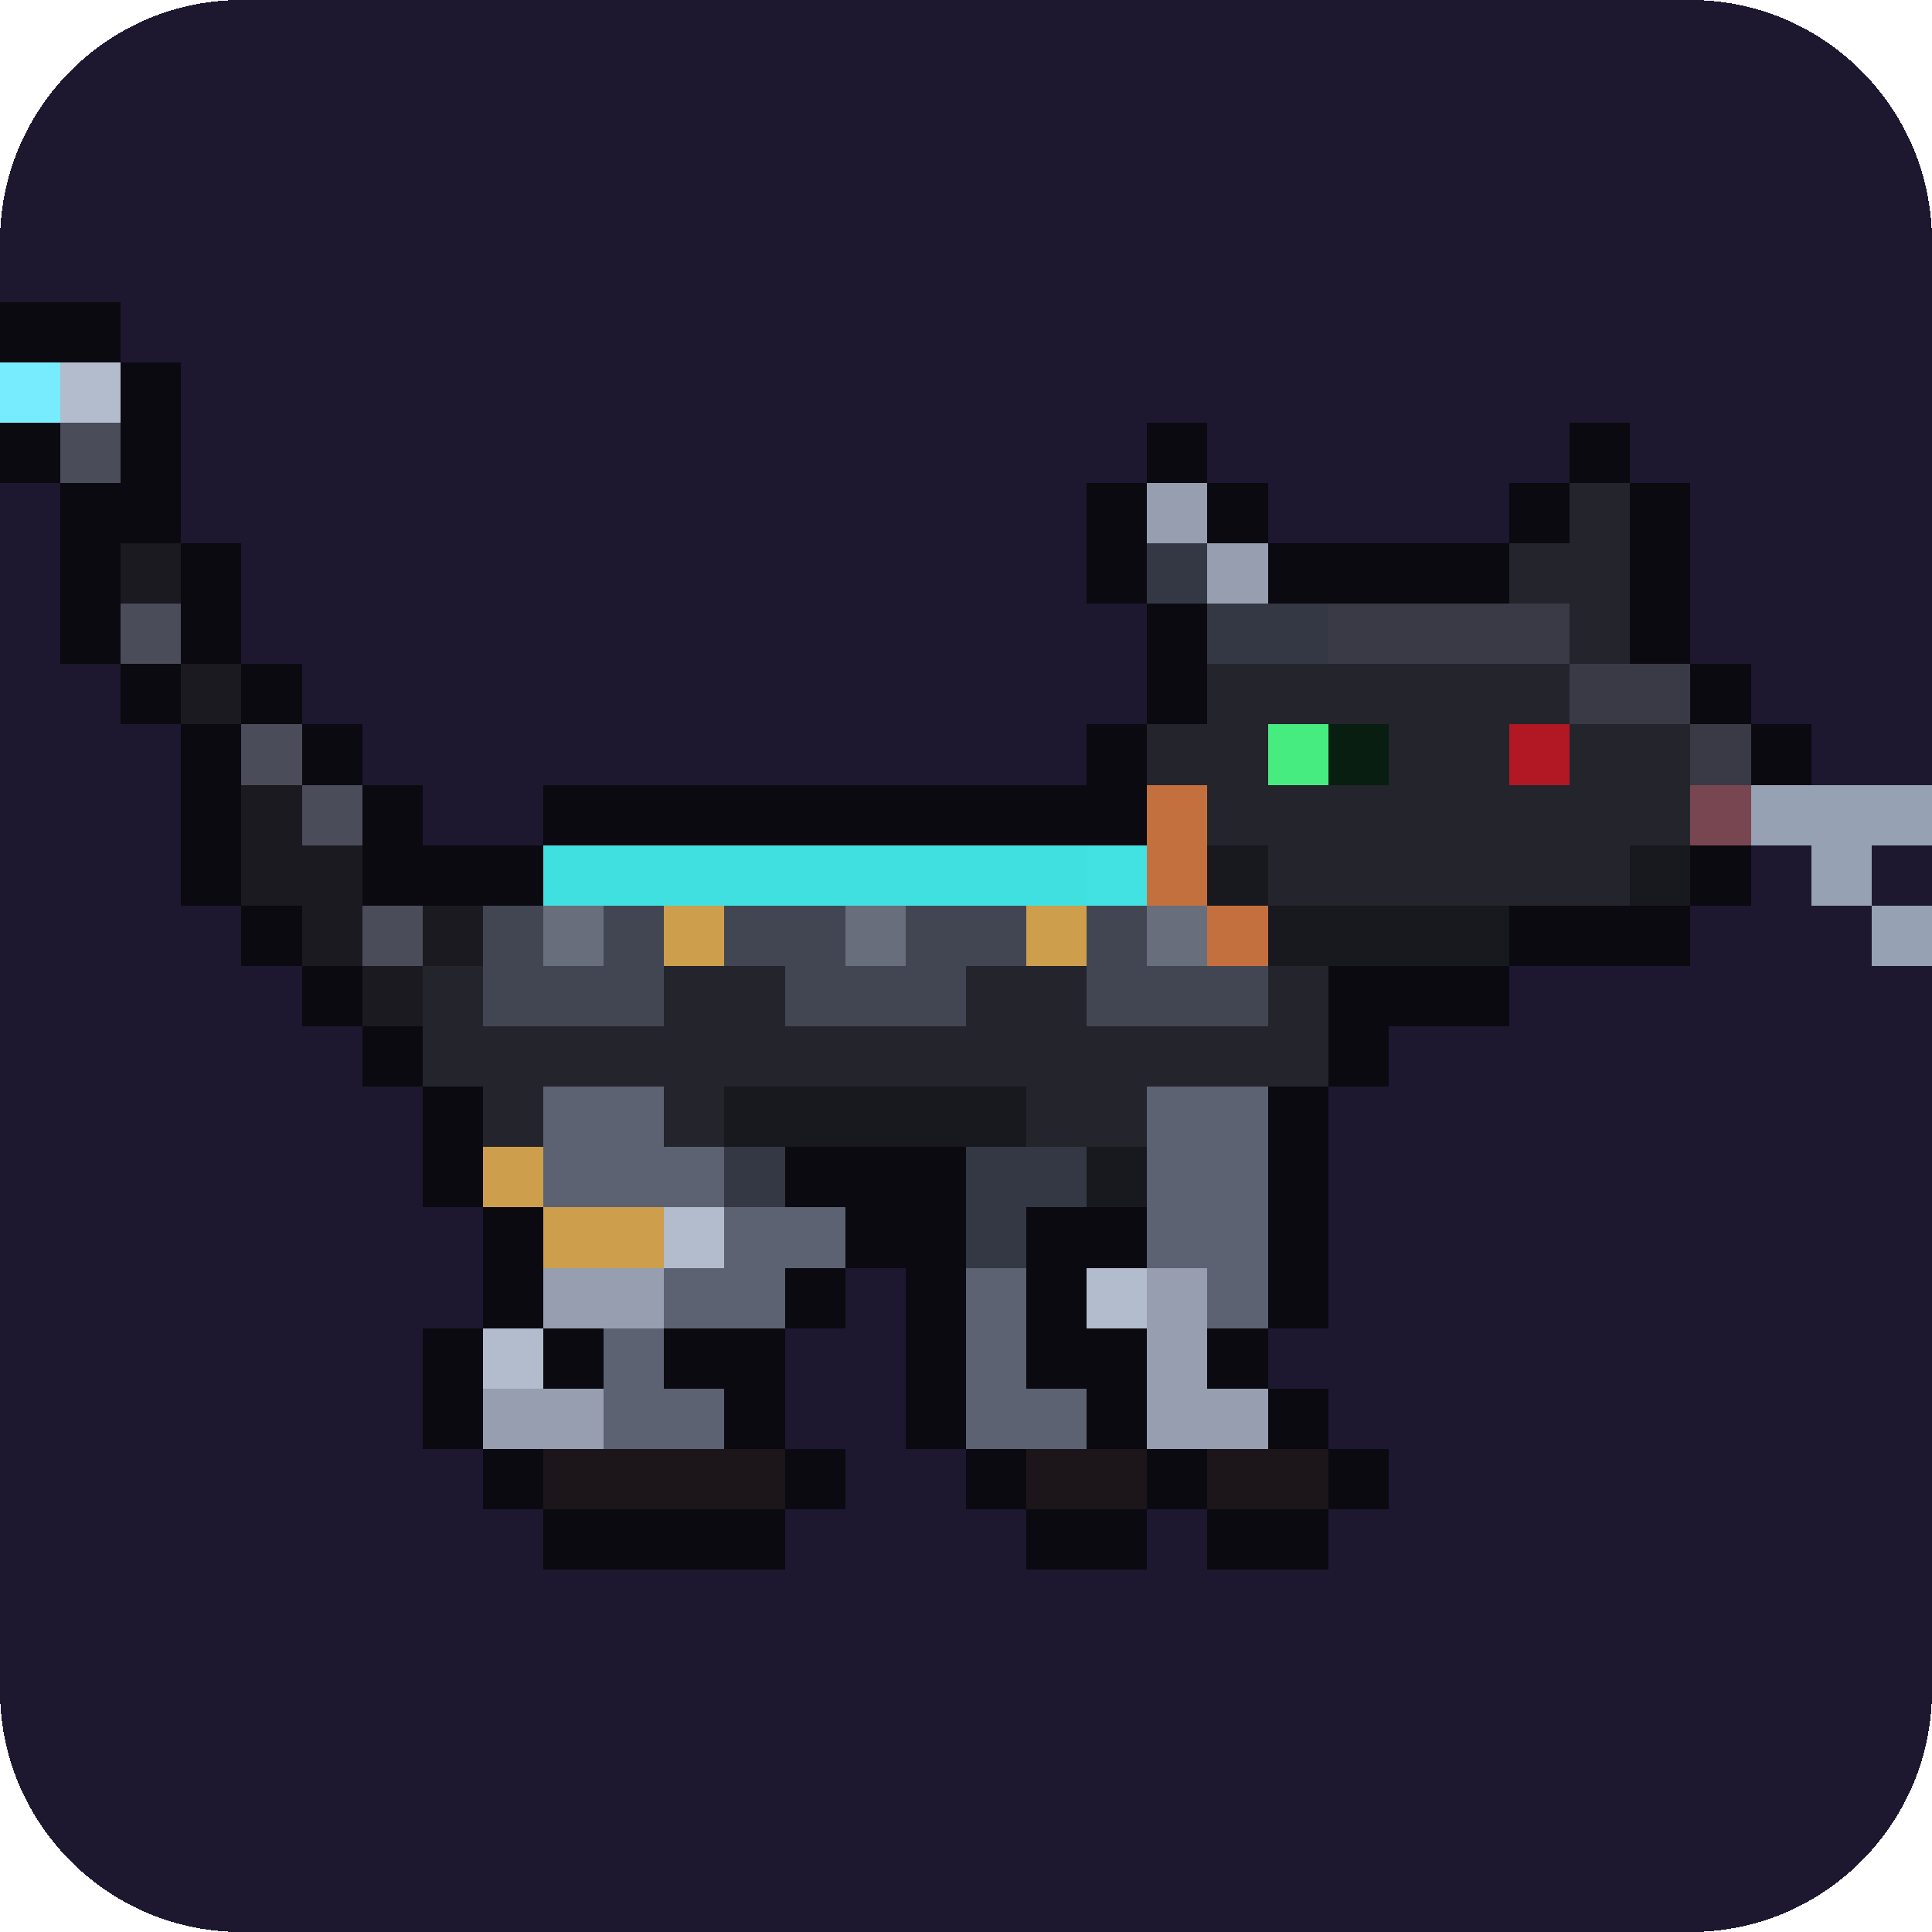
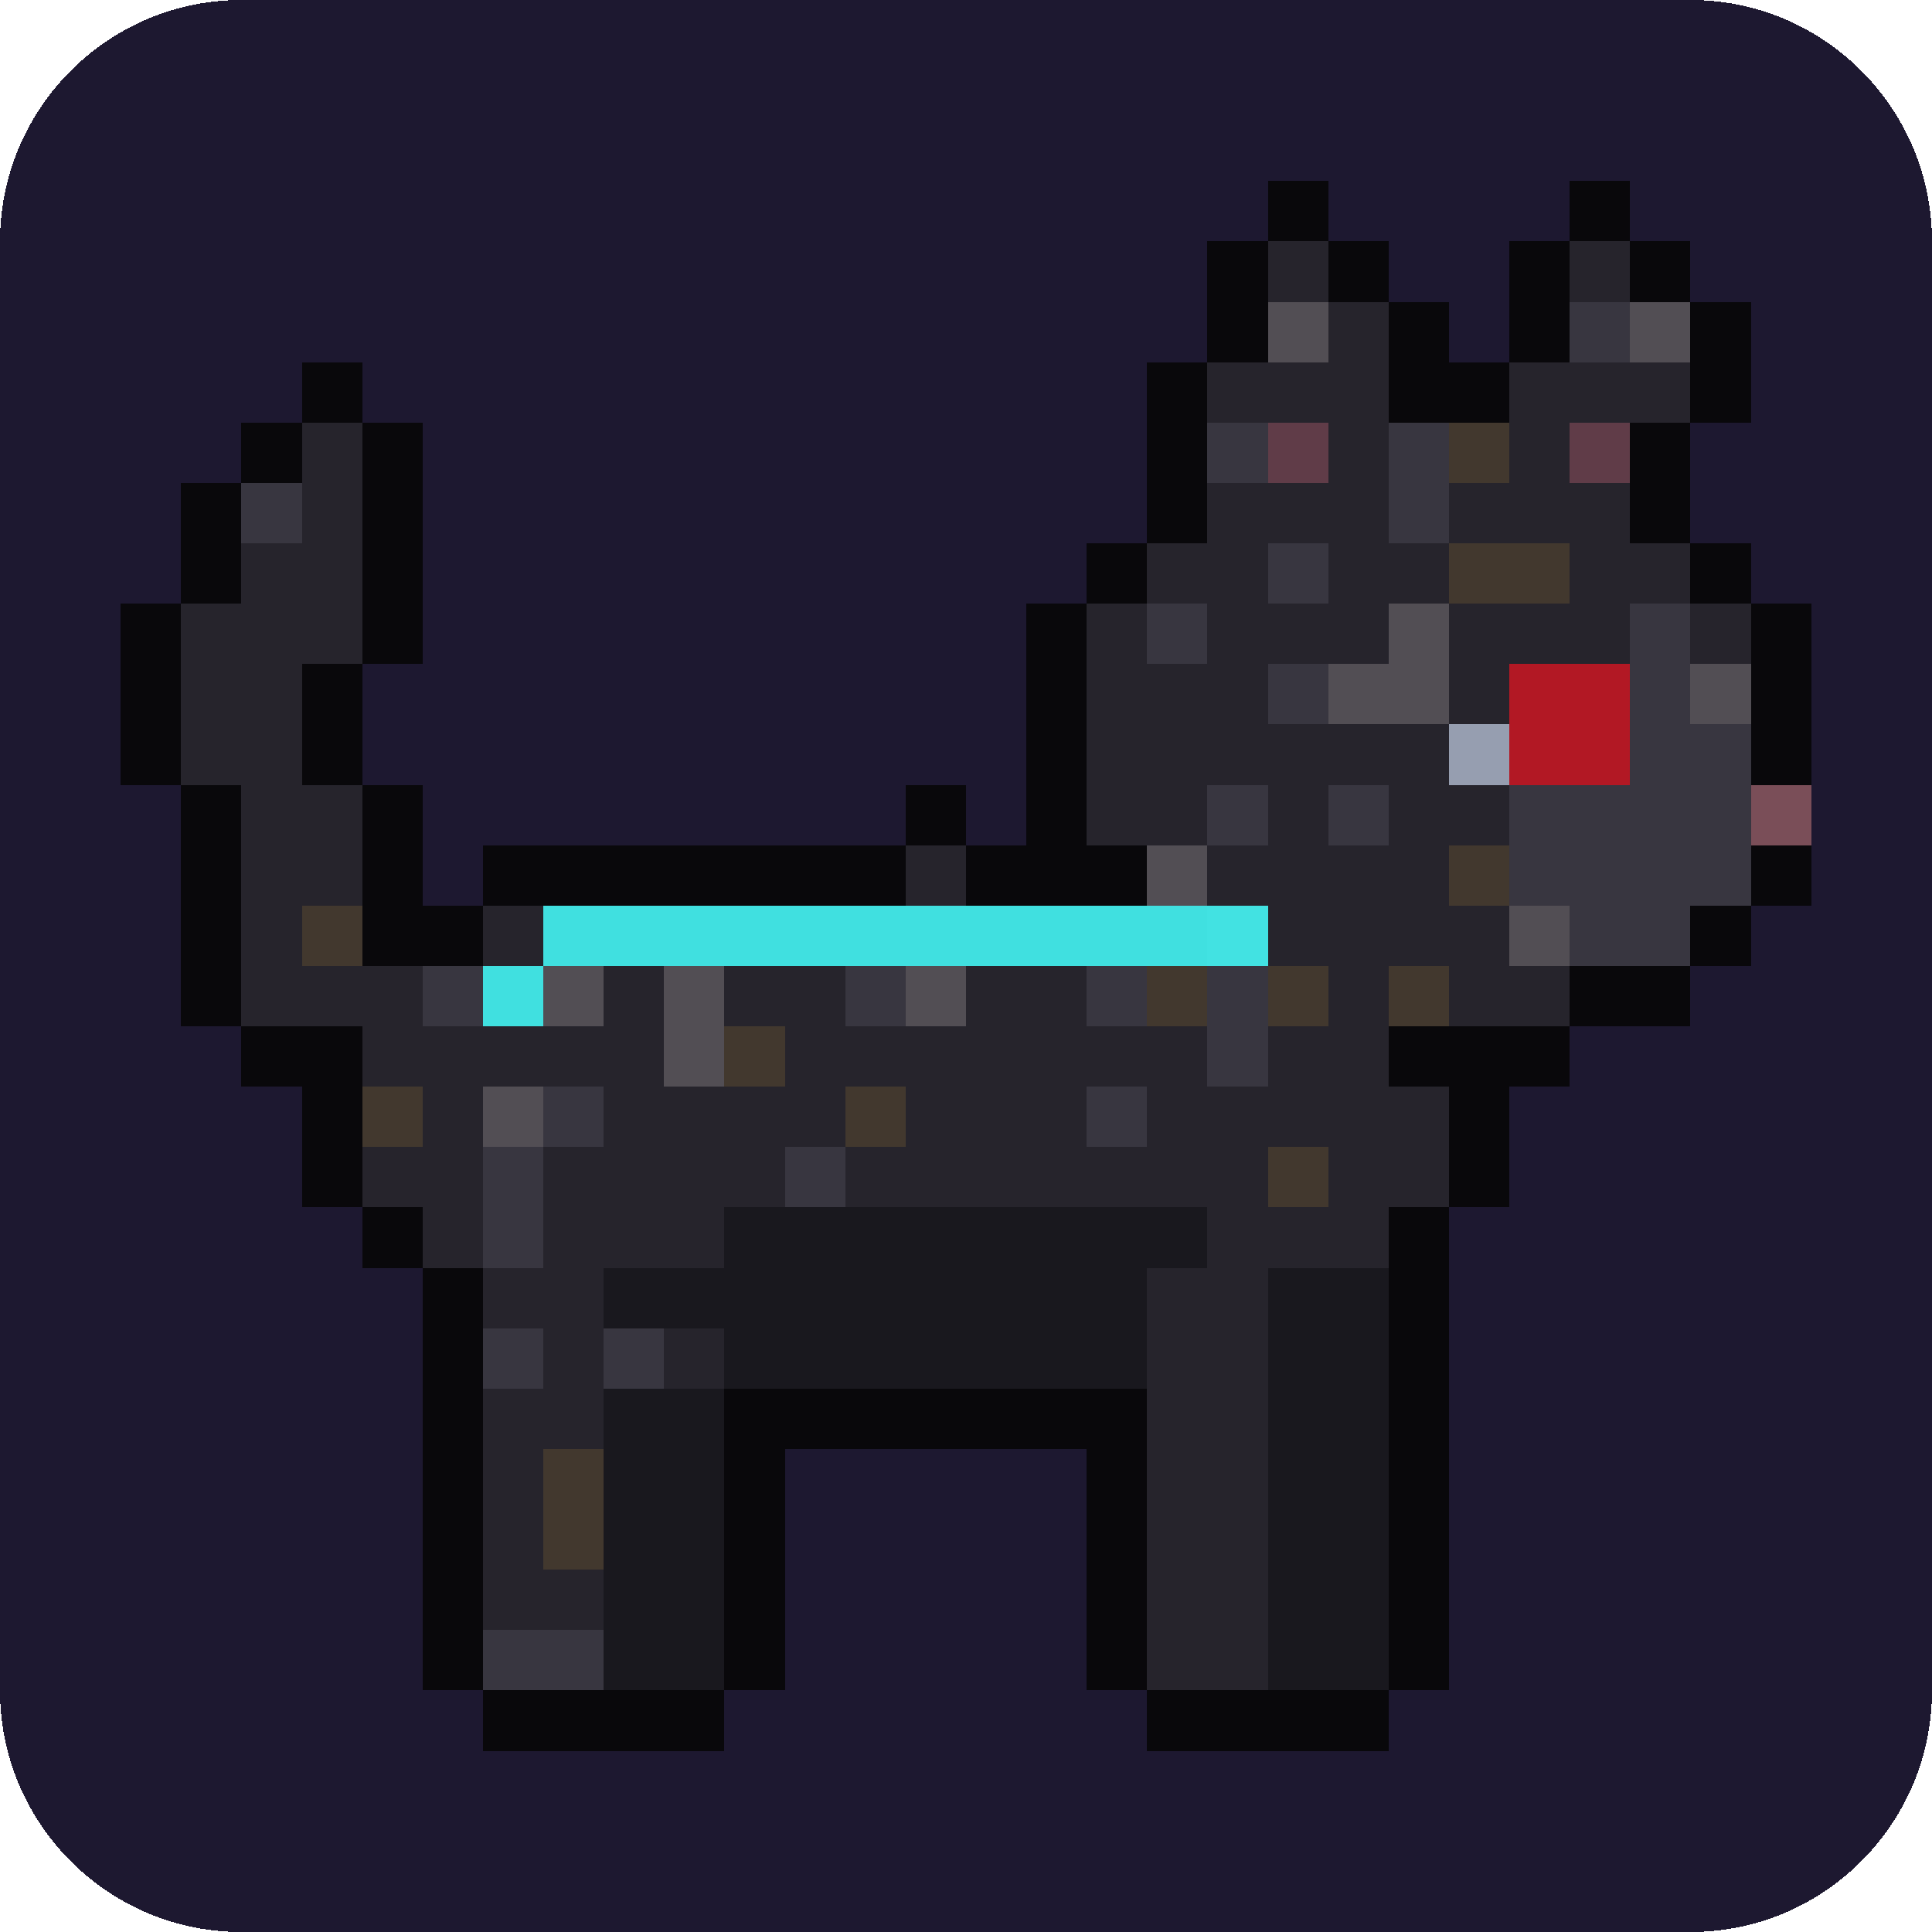
<svg xmlns="http://www.w3.org/2000/svg" width="128" height="128" viewBox="0 0 128 128" shape-rendering="crispEdges">
  <rect width="128" height="128" rx="16" fill="#1d1830" />
-   <rect x="0" y="20" width="8" height="4" fill="#0a0a10" />
-   <rect x="0" y="24" width="4" height="4" fill="#78ecff" />
-   <rect x="4" y="24" width="4" height="4" fill="#b2bccc" />
-   <rect x="8" y="24" width="4" height="4" fill="#0a0a10" />
-   <rect x="0" y="28" width="4" height="4" fill="#0a0a10" />
-   <rect x="4" y="28" width="4" height="4" fill="#4a4c5a" />
-   <rect x="8" y="28" width="4" height="4" fill="#0a0a10" />
-   <rect x="76" y="28" width="4" height="4" fill="#0a0a10" />
-   <rect x="104" y="28" width="4" height="4" fill="#0a0a10" />
-   <rect x="4" y="32" width="8" height="4" fill="#0a0a10" />
-   <rect x="72" y="32" width="4" height="4" fill="#0a0a10" />
-   <rect x="76" y="32" width="4" height="4" fill="#969eb0" />
-   <rect x="80" y="32" width="4" height="4" fill="#0a0a10" />
-   <rect x="100" y="32" width="4" height="4" fill="#0a0a10" />
-   <rect x="104" y="32" width="4" height="4" fill="#24242c" />
-   <rect x="108" y="32" width="4" height="4" fill="#0a0a10" />
-   <rect x="4" y="36" width="4" height="4" fill="#0a0a10" />
-   <rect x="8" y="36" width="4" height="4" fill="#1a1a20" />
-   <rect x="12" y="36" width="4" height="4" fill="#0a0a10" />
-   <rect x="72" y="36" width="4" height="4" fill="#0a0a10" />
-   <rect x="76" y="36" width="4" height="4" fill="#343844" />
-   <rect x="80" y="36" width="4" height="4" fill="#969eb0" />
-   <rect x="84" y="36" width="16" height="4" fill="#0a0a10" />
-   <rect x="100" y="36" width="8" height="4" fill="#24242c" />
-   <rect x="108" y="36" width="4" height="4" fill="#0a0a10" />
-   <rect x="4" y="40" width="4" height="4" fill="#0a0a10" />
-   <rect x="8" y="40" width="4" height="4" fill="#4a4c5a" />
-   <rect x="12" y="40" width="4" height="4" fill="#0a0a10" />
-   <rect x="76" y="40" width="4" height="4" fill="#0a0a10" />
-   <rect x="80" y="40" width="8" height="4" fill="#343844" />
-   <rect x="88" y="40" width="16" height="4" fill="#3a3a46" />
-   <rect x="104" y="40" width="4" height="4" fill="#24242c" />
-   <rect x="108" y="40" width="4" height="4" fill="#0a0a10" />
-   <rect x="8" y="44" width="4" height="4" fill="#0a0a10" />
-   <rect x="12" y="44" width="4" height="4" fill="#1a1a20" />
-   <rect x="16" y="44" width="4" height="4" fill="#0a0a10" />
-   <rect x="76" y="44" width="4" height="4" fill="#0a0a10" />
-   <rect x="80" y="44" width="24" height="4" fill="#24242c" />
-   <rect x="104" y="44" width="8" height="4" fill="#3a3a46" />
-   <rect x="112" y="44" width="4" height="4" fill="#0a0a10" />
-   <rect x="12" y="48" width="4" height="4" fill="#0a0a10" />
-   <rect x="16" y="48" width="4" height="4" fill="#4a4c5a" />
-   <rect x="20" y="48" width="4" height="4" fill="#0a0a10" />
-   <rect x="72" y="48" width="4" height="4" fill="#0a0a10" />
-   <rect x="76" y="48" width="8" height="4" fill="#24242c" />
-   <rect x="84" y="48" width="4" height="4" fill="#46ec80" />
-   <rect x="88" y="48" width="4" height="4" fill="#081e10" />
-   <rect x="92" y="48" width="8" height="4" fill="#24242c" />
-   <rect x="100" y="48" width="4" height="4" fill="#b21824" />
-   <rect x="104" y="48" width="8" height="4" fill="#24242c" />
-   <rect x="112" y="48" width="4" height="4" fill="#3a3a46" />
-   <rect x="116" y="48" width="4" height="4" fill="#0a0a10" />
-   <rect x="12" y="52" width="4" height="4" fill="#0a0a10" />
-   <rect x="16" y="52" width="4" height="4" fill="#1a1a20" />
-   <rect x="20" y="52" width="4" height="4" fill="#4a4c5a" />
-   <rect x="24" y="52" width="4" height="4" fill="#0a0a10" />
-   <rect x="36" y="52" width="40" height="4" fill="#0a0a10" />
-   <rect x="76" y="52" width="4" height="4" fill="#c4703e" />
-   <rect x="80" y="52" width="32" height="4" fill="#24242c" />
-   <rect x="112" y="52" width="4" height="4" fill="#784650" />
-   <rect x="116" y="52" width="12" height="4" fill="#96a2b4" />
-   <rect x="12" y="56" width="4" height="4" fill="#0a0a10" />
-   <rect x="16" y="56" width="8" height="4" fill="#1a1a20" />
-   <rect x="24" y="56" width="12" height="4" fill="#0a0a10" />
-   <rect x="36" y="56" width="36" height="4" fill="#40e0e0" />
-   <rect x="72" y="56" width="4" height="4" fill="#42e2e2" />
-   <rect x="76" y="56" width="4" height="4" fill="#c4703e" />
-   <rect x="80" y="56" width="4" height="4" fill="#18181f" />
-   <rect x="84" y="56" width="24" height="4" fill="#24242c" />
-   <rect x="108" y="56" width="4" height="4" fill="#18181f" />
-   <rect x="112" y="56" width="4" height="4" fill="#0a0a10" />
-   <rect x="120" y="56" width="4" height="4" fill="#96a2b4" />
-   <rect x="16" y="60" width="4" height="4" fill="#0a0a10" />
-   <rect x="20" y="60" width="4" height="4" fill="#1a1a20" />
-   <rect x="24" y="60" width="4" height="4" fill="#4a4c5a" />
-   <rect x="28" y="60" width="4" height="4" fill="#1a1a20" />
-   <rect x="32" y="60" width="4" height="4" fill="#424652" />
-   <rect x="36" y="60" width="4" height="4" fill="#686e7c" />
-   <rect x="40" y="60" width="4" height="4" fill="#424652" />
-   <rect x="44" y="60" width="4" height="4" fill="#cd9e4c" />
-   <rect x="48" y="60" width="8" height="4" fill="#424652" />
-   <rect x="56" y="60" width="4" height="4" fill="#686e7c" />
-   <rect x="60" y="60" width="8" height="4" fill="#424652" />
-   <rect x="68" y="60" width="4" height="4" fill="#cd9e4c" />
-   <rect x="72" y="60" width="4" height="4" fill="#424652" />
-   <rect x="76" y="60" width="4" height="4" fill="#686e7c" />
-   <rect x="80" y="60" width="4" height="4" fill="#c4703e" />
-   <rect x="84" y="60" width="16" height="4" fill="#18181f" />
-   <rect x="100" y="60" width="12" height="4" fill="#0a0a10" />
-   <rect x="124" y="60" width="4" height="4" fill="#96a2b4" />
-   <rect x="20" y="64" width="4" height="4" fill="#0a0a10" />
-   <rect x="24" y="64" width="4" height="4" fill="#1a1a20" />
-   <rect x="28" y="64" width="4" height="4" fill="#24242c" />
-   <rect x="32" y="64" width="12" height="4" fill="#424652" />
-   <rect x="44" y="64" width="8" height="4" fill="#24242c" />
-   <rect x="52" y="64" width="12" height="4" fill="#424652" />
-   <rect x="64" y="64" width="8" height="4" fill="#24242c" />
-   <rect x="72" y="64" width="12" height="4" fill="#424652" />
-   <rect x="84" y="64" width="4" height="4" fill="#24242c" />
-   <rect x="88" y="64" width="12" height="4" fill="#0a0a10" />
-   <rect x="24" y="68" width="4" height="4" fill="#0a0a10" />
-   <rect x="28" y="68" width="60" height="4" fill="#24242c" />
-   <rect x="88" y="68" width="4" height="4" fill="#0a0a10" />
-   <rect x="28" y="72" width="4" height="4" fill="#0a0a10" />
-   <rect x="32" y="72" width="4" height="4" fill="#24242c" />
-   <rect x="36" y="72" width="8" height="4" fill="#5c6272" />
-   <rect x="44" y="72" width="4" height="4" fill="#24242c" />
-   <rect x="48" y="72" width="20" height="4" fill="#18181f" />
-   <rect x="68" y="72" width="8" height="4" fill="#24242c" />
-   <rect x="76" y="72" width="8" height="4" fill="#5c6272" />
-   <rect x="84" y="72" width="4" height="4" fill="#0a0a10" />
-   <rect x="28" y="76" width="4" height="4" fill="#0a0a10" />
-   <rect x="32" y="76" width="4" height="4" fill="#cd9e4c" />
-   <rect x="36" y="76" width="12" height="4" fill="#5c6272" />
-   <rect x="48" y="76" width="4" height="4" fill="#343844" />
-   <rect x="52" y="76" width="12" height="4" fill="#0a0a10" />
-   <rect x="64" y="76" width="8" height="4" fill="#343844" />
-   <rect x="72" y="76" width="4" height="4" fill="#18181f" />
-   <rect x="76" y="76" width="8" height="4" fill="#5c6272" />
-   <rect x="84" y="76" width="4" height="4" fill="#0a0a10" />
-   <rect x="32" y="80" width="4" height="4" fill="#0a0a10" />
-   <rect x="36" y="80" width="8" height="4" fill="#cd9e4c" />
-   <rect x="44" y="80" width="4" height="4" fill="#b2bccc" />
-   <rect x="48" y="80" width="8" height="4" fill="#5c6272" />
-   <rect x="56" y="80" width="8" height="4" fill="#0a0a10" />
-   <rect x="64" y="80" width="4" height="4" fill="#343844" />
-   <rect x="68" y="80" width="8" height="4" fill="#0a0a10" />
-   <rect x="76" y="80" width="8" height="4" fill="#5c6272" />
-   <rect x="84" y="80" width="4" height="4" fill="#0a0a10" />
-   <rect x="32" y="84" width="4" height="4" fill="#0a0a10" />
-   <rect x="36" y="84" width="8" height="4" fill="#969eb0" />
-   <rect x="44" y="84" width="8" height="4" fill="#5c6272" />
-   <rect x="52" y="84" width="4" height="4" fill="#0a0a10" />
-   <rect x="60" y="84" width="4" height="4" fill="#0a0a10" />
-   <rect x="64" y="84" width="4" height="4" fill="#5c6272" />
-   <rect x="68" y="84" width="4" height="4" fill="#0a0a10" />
-   <rect x="72" y="84" width="4" height="4" fill="#b2bccc" />
-   <rect x="76" y="84" width="4" height="4" fill="#969eb0" />
-   <rect x="80" y="84" width="4" height="4" fill="#5c6272" />
-   <rect x="84" y="84" width="4" height="4" fill="#0a0a10" />
-   <rect x="28" y="88" width="4" height="4" fill="#0a0a10" />
-   <rect x="32" y="88" width="4" height="4" fill="#b2bccc" />
-   <rect x="36" y="88" width="4" height="4" fill="#0a0a10" />
-   <rect x="40" y="88" width="4" height="4" fill="#5c6272" />
-   <rect x="44" y="88" width="8" height="4" fill="#0a0a10" />
-   <rect x="60" y="88" width="4" height="4" fill="#0a0a10" />
-   <rect x="64" y="88" width="4" height="4" fill="#5c6272" />
-   <rect x="68" y="88" width="8" height="4" fill="#0a0a10" />
-   <rect x="76" y="88" width="4" height="4" fill="#969eb0" />
-   <rect x="80" y="88" width="4" height="4" fill="#0a0a10" />
-   <rect x="28" y="92" width="4" height="4" fill="#0a0a10" />
-   <rect x="32" y="92" width="8" height="4" fill="#969eb0" />
-   <rect x="40" y="92" width="8" height="4" fill="#5c6272" />
-   <rect x="48" y="92" width="4" height="4" fill="#0a0a10" />
-   <rect x="60" y="92" width="4" height="4" fill="#0a0a10" />
-   <rect x="64" y="92" width="8" height="4" fill="#5c6272" />
-   <rect x="72" y="92" width="4" height="4" fill="#0a0a10" />
-   <rect x="76" y="92" width="8" height="4" fill="#969eb0" />
-   <rect x="84" y="92" width="4" height="4" fill="#0a0a10" />
-   <rect x="32" y="96" width="4" height="4" fill="#0a0a10" />
-   <rect x="36" y="96" width="16" height="4" fill="#1c161a" />
-   <rect x="52" y="96" width="4" height="4" fill="#0a0a10" />
-   <rect x="64" y="96" width="4" height="4" fill="#0a0a10" />
-   <rect x="68" y="96" width="8" height="4" fill="#1c161a" />
-   <rect x="76" y="96" width="4" height="4" fill="#0a0a10" />
-   <rect x="80" y="96" width="8" height="4" fill="#1c161a" />
-   <rect x="88" y="96" width="4" height="4" fill="#0a0a10" />
-   <rect x="36" y="100" width="16" height="4" fill="#0a0a10" />
-   <rect x="68" y="100" width="8" height="4" fill="#0a0a10" />
-   <rect x="80" y="100" width="8" height="4" fill="#0a0a10" />
+   <rect x="84" y="12" width="4" height="4" fill="#09080b" />
+   <rect x="104" y="12" width="4" height="4" fill="#09080b" />
+   <rect x="80" y="16" width="4" height="4" fill="#09080b" />
+   <rect x="84" y="16" width="4" height="4" fill="#26242c" />
+   <rect x="88" y="16" width="4" height="4" fill="#09080b" />
+   <rect x="100" y="16" width="4" height="4" fill="#09080b" />
+   <rect x="104" y="16" width="4" height="4" fill="#26242c" />
+   <rect x="108" y="16" width="4" height="4" fill="#09080b" />
+   <rect x="80" y="20" width="4" height="4" fill="#09080b" />
+   <rect x="84" y="20" width="4" height="4" fill="#524e54" />
+   <rect x="88" y="20" width="4" height="4" fill="#26242c" />
+   <rect x="92" y="20" width="4" height="4" fill="#09080b" />
+   <rect x="100" y="20" width="4" height="4" fill="#09080b" />
+   <rect x="104" y="20" width="4" height="4" fill="#383640" />
+   <rect x="108" y="20" width="4" height="4" fill="#524e54" />
+   <rect x="112" y="20" width="4" height="4" fill="#09080b" />
+   <rect x="20" y="24" width="4" height="4" fill="#09080b" />
+   <rect x="76" y="24" width="4" height="4" fill="#09080b" />
+   <rect x="80" y="24" width="12" height="4" fill="#26242c" />
+   <rect x="92" y="24" width="8" height="4" fill="#09080b" />
+   <rect x="100" y="24" width="12" height="4" fill="#26242c" />
+   <rect x="112" y="24" width="4" height="4" fill="#09080b" />
+   <rect x="16" y="28" width="4" height="4" fill="#09080b" />
+   <rect x="20" y="28" width="4" height="4" fill="#26242c" />
+   <rect x="24" y="28" width="4" height="4" fill="#09080b" />
+   <rect x="76" y="28" width="4" height="4" fill="#09080b" />
+   <rect x="80" y="28" width="4" height="4" fill="#383640" />
+   <rect x="84" y="28" width="4" height="4" fill="#603c48" />
+   <rect x="88" y="28" width="4" height="4" fill="#26242c" />
+   <rect x="92" y="28" width="4" height="4" fill="#383640" />
+   <rect x="96" y="28" width="4" height="4" fill="#42382e" />
+   <rect x="100" y="28" width="4" height="4" fill="#26242c" />
+   <rect x="104" y="28" width="4" height="4" fill="#603c48" />
+   <rect x="108" y="28" width="4" height="4" fill="#09080b" />
+   <rect x="12" y="32" width="4" height="4" fill="#09080b" />
+   <rect x="16" y="32" width="4" height="4" fill="#383640" />
+   <rect x="20" y="32" width="4" height="4" fill="#26242c" />
+   <rect x="24" y="32" width="4" height="4" fill="#09080b" />
+   <rect x="76" y="32" width="4" height="4" fill="#09080b" />
+   <rect x="80" y="32" width="12" height="4" fill="#26242c" />
+   <rect x="92" y="32" width="4" height="4" fill="#383640" />
+   <rect x="96" y="32" width="12" height="4" fill="#26242c" />
+   <rect x="108" y="32" width="4" height="4" fill="#09080b" />
+   <rect x="12" y="36" width="4" height="4" fill="#09080b" />
+   <rect x="16" y="36" width="8" height="4" fill="#26242c" />
+   <rect x="24" y="36" width="4" height="4" fill="#09080b" />
+   <rect x="72" y="36" width="4" height="4" fill="#09080b" />
+   <rect x="76" y="36" width="8" height="4" fill="#26242c" />
+   <rect x="84" y="36" width="4" height="4" fill="#383640" />
+   <rect x="88" y="36" width="8" height="4" fill="#26242c" />
+   <rect x="96" y="36" width="8" height="4" fill="#42382e" />
+   <rect x="104" y="36" width="8" height="4" fill="#26242c" />
+   <rect x="112" y="36" width="4" height="4" fill="#09080b" />
+   <rect x="8" y="40" width="4" height="4" fill="#09080b" />
+   <rect x="12" y="40" width="12" height="4" fill="#26242c" />
+   <rect x="24" y="40" width="4" height="4" fill="#09080b" />
+   <rect x="68" y="40" width="4" height="4" fill="#09080b" />
+   <rect x="72" y="40" width="4" height="4" fill="#26242c" />
+   <rect x="76" y="40" width="4" height="4" fill="#383640" />
+   <rect x="80" y="40" width="12" height="4" fill="#26242c" />
+   <rect x="92" y="40" width="4" height="4" fill="#524e54" />
+   <rect x="96" y="40" width="12" height="4" fill="#26242c" />
+   <rect x="108" y="40" width="4" height="4" fill="#383640" />
+   <rect x="112" y="40" width="4" height="4" fill="#26242c" />
+   <rect x="116" y="40" width="4" height="4" fill="#09080b" />
+   <rect x="8" y="44" width="4" height="4" fill="#09080b" />
+   <rect x="12" y="44" width="8" height="4" fill="#26242c" />
+   <rect x="20" y="44" width="4" height="4" fill="#09080b" />
+   <rect x="68" y="44" width="4" height="4" fill="#09080b" />
+   <rect x="72" y="44" width="12" height="4" fill="#26242c" />
+   <rect x="84" y="44" width="4" height="4" fill="#383640" />
+   <rect x="88" y="44" width="8" height="4" fill="#524e54" />
+   <rect x="96" y="44" width="4" height="4" fill="#26242c" />
+   <rect x="100" y="44" width="8" height="4" fill="#b21824" />
+   <rect x="108" y="44" width="4" height="4" fill="#383640" />
+   <rect x="112" y="44" width="4" height="4" fill="#524e54" />
+   <rect x="116" y="44" width="4" height="4" fill="#09080b" />
+   <rect x="8" y="48" width="4" height="4" fill="#09080b" />
+   <rect x="12" y="48" width="8" height="4" fill="#26242c" />
+   <rect x="20" y="48" width="4" height="4" fill="#09080b" />
+   <rect x="68" y="48" width="4" height="4" fill="#09080b" />
+   <rect x="72" y="48" width="24" height="4" fill="#26242c" />
+   <rect x="96" y="48" width="4" height="4" fill="#969eb0" />
+   <rect x="100" y="48" width="8" height="4" fill="#b21824" />
+   <rect x="108" y="48" width="8" height="4" fill="#383640" />
+   <rect x="116" y="48" width="4" height="4" fill="#09080b" />
+   <rect x="12" y="52" width="4" height="4" fill="#09080b" />
+   <rect x="16" y="52" width="8" height="4" fill="#26242c" />
+   <rect x="24" y="52" width="4" height="4" fill="#09080b" />
+   <rect x="60" y="52" width="4" height="4" fill="#09080b" />
+   <rect x="68" y="52" width="4" height="4" fill="#09080b" />
+   <rect x="72" y="52" width="8" height="4" fill="#26242c" />
+   <rect x="80" y="52" width="4" height="4" fill="#383640" />
+   <rect x="84" y="52" width="4" height="4" fill="#26242c" />
+   <rect x="88" y="52" width="4" height="4" fill="#383640" />
+   <rect x="92" y="52" width="8" height="4" fill="#26242c" />
+   <rect x="100" y="52" width="16" height="4" fill="#383640" />
+   <rect x="116" y="52" width="4" height="4" fill="#7a4e58" />
+   <rect x="12" y="56" width="4" height="4" fill="#09080b" />
+   <rect x="16" y="56" width="8" height="4" fill="#26242c" />
+   <rect x="24" y="56" width="4" height="4" fill="#09080b" />
+   <rect x="32" y="56" width="28" height="4" fill="#09080b" />
+   <rect x="60" y="56" width="4" height="4" fill="#26242c" />
+   <rect x="64" y="56" width="12" height="4" fill="#09080b" />
+   <rect x="76" y="56" width="4" height="4" fill="#524e54" />
+   <rect x="80" y="56" width="16" height="4" fill="#26242c" />
+   <rect x="96" y="56" width="4" height="4" fill="#42382e" />
+   <rect x="100" y="56" width="16" height="4" fill="#383640" />
+   <rect x="116" y="56" width="4" height="4" fill="#09080b" />
+   <rect x="12" y="60" width="4" height="4" fill="#09080b" />
+   <rect x="16" y="60" width="4" height="4" fill="#26242c" />
+   <rect x="20" y="60" width="4" height="4" fill="#42382e" />
+   <rect x="24" y="60" width="8" height="4" fill="#09080b" />
+   <rect x="32" y="60" width="4" height="4" fill="#26242c" />
+   <rect x="36" y="60" width="44" height="4" fill="#40e0e0" />
+   <rect x="80" y="60" width="4" height="4" fill="#42e2e2" />
+   <rect x="84" y="60" width="16" height="4" fill="#26242c" />
+   <rect x="100" y="60" width="4" height="4" fill="#524e54" />
+   <rect x="104" y="60" width="8" height="4" fill="#383640" />
+   <rect x="112" y="60" width="4" height="4" fill="#09080b" />
+   <rect x="12" y="64" width="4" height="4" fill="#09080b" />
+   <rect x="16" y="64" width="12" height="4" fill="#26242c" />
+   <rect x="28" y="64" width="4" height="4" fill="#383640" />
+   <rect x="32" y="64" width="4" height="4" fill="#40e0e0" />
+   <rect x="36" y="64" width="4" height="4" fill="#524e54" />
+   <rect x="40" y="64" width="4" height="4" fill="#26242c" />
+   <rect x="44" y="64" width="4" height="4" fill="#524e54" />
+   <rect x="48" y="64" width="8" height="4" fill="#26242c" />
+   <rect x="56" y="64" width="4" height="4" fill="#383640" />
+   <rect x="60" y="64" width="4" height="4" fill="#524e54" />
+   <rect x="64" y="64" width="8" height="4" fill="#26242c" />
+   <rect x="72" y="64" width="4" height="4" fill="#383640" />
+   <rect x="76" y="64" width="4" height="4" fill="#42382e" />
+   <rect x="80" y="64" width="4" height="4" fill="#383640" />
+   <rect x="84" y="64" width="4" height="4" fill="#42382e" />
+   <rect x="88" y="64" width="4" height="4" fill="#26242c" />
+   <rect x="92" y="64" width="4" height="4" fill="#42382e" />
+   <rect x="96" y="64" width="8" height="4" fill="#26242c" />
+   <rect x="104" y="64" width="8" height="4" fill="#09080b" />
+   <rect x="16" y="68" width="8" height="4" fill="#09080b" />
+   <rect x="24" y="68" width="20" height="4" fill="#26242c" />
+   <rect x="44" y="68" width="4" height="4" fill="#524e54" />
+   <rect x="48" y="68" width="4" height="4" fill="#42382e" />
+   <rect x="52" y="68" width="28" height="4" fill="#26242c" />
+   <rect x="80" y="68" width="4" height="4" fill="#383640" />
+   <rect x="84" y="68" width="8" height="4" fill="#26242c" />
+   <rect x="92" y="68" width="12" height="4" fill="#09080b" />
+   <rect x="20" y="72" width="4" height="4" fill="#09080b" />
+   <rect x="24" y="72" width="4" height="4" fill="#42382e" />
+   <rect x="28" y="72" width="4" height="4" fill="#26242c" />
+   <rect x="32" y="72" width="4" height="4" fill="#524e54" />
+   <rect x="36" y="72" width="4" height="4" fill="#383640" />
+   <rect x="40" y="72" width="16" height="4" fill="#26242c" />
+   <rect x="56" y="72" width="4" height="4" fill="#42382e" />
+   <rect x="60" y="72" width="12" height="4" fill="#26242c" />
+   <rect x="72" y="72" width="4" height="4" fill="#383640" />
+   <rect x="76" y="72" width="20" height="4" fill="#26242c" />
+   <rect x="96" y="72" width="4" height="4" fill="#09080b" />
+   <rect x="20" y="76" width="4" height="4" fill="#09080b" />
+   <rect x="24" y="76" width="8" height="4" fill="#26242c" />
+   <rect x="32" y="76" width="4" height="4" fill="#383640" />
+   <rect x="36" y="76" width="16" height="4" fill="#26242c" />
+   <rect x="52" y="76" width="4" height="4" fill="#383640" />
+   <rect x="56" y="76" width="28" height="4" fill="#26242c" />
+   <rect x="84" y="76" width="4" height="4" fill="#42382e" />
+   <rect x="88" y="76" width="8" height="4" fill="#26242c" />
+   <rect x="96" y="76" width="4" height="4" fill="#09080b" />
+   <rect x="24" y="80" width="4" height="4" fill="#09080b" />
+   <rect x="28" y="80" width="4" height="4" fill="#26242c" />
+   <rect x="32" y="80" width="4" height="4" fill="#383640" />
+   <rect x="36" y="80" width="12" height="4" fill="#26242c" />
+   <rect x="48" y="80" width="32" height="4" fill="#19181e" />
+   <rect x="80" y="80" width="12" height="4" fill="#26242c" />
+   <rect x="92" y="80" width="4" height="4" fill="#09080b" />
+   <rect x="28" y="84" width="4" height="4" fill="#09080b" />
+   <rect x="32" y="84" width="8" height="4" fill="#26242c" />
+   <rect x="40" y="84" width="36" height="4" fill="#19181e" />
+   <rect x="76" y="84" width="8" height="4" fill="#26242c" />
+   <rect x="84" y="84" width="8" height="4" fill="#19181e" />
+   <rect x="92" y="84" width="4" height="4" fill="#09080b" />
+   <rect x="28" y="88" width="4" height="4" fill="#09080b" />
+   <rect x="32" y="88" width="4" height="4" fill="#383640" />
+   <rect x="36" y="88" width="4" height="4" fill="#26242c" />
+   <rect x="40" y="88" width="4" height="4" fill="#383640" />
+   <rect x="44" y="88" width="4" height="4" fill="#26242c" />
+   <rect x="48" y="88" width="28" height="4" fill="#19181e" />
+   <rect x="76" y="88" width="8" height="4" fill="#26242c" />
+   <rect x="84" y="88" width="8" height="4" fill="#19181e" />
+   <rect x="92" y="88" width="4" height="4" fill="#09080b" />
+   <rect x="28" y="92" width="4" height="4" fill="#09080b" />
+   <rect x="32" y="92" width="8" height="4" fill="#26242c" />
+   <rect x="40" y="92" width="8" height="4" fill="#19181e" />
+   <rect x="48" y="92" width="28" height="4" fill="#09080b" />
+   <rect x="76" y="92" width="8" height="4" fill="#26242c" />
+   <rect x="84" y="92" width="8" height="4" fill="#19181e" />
+   <rect x="92" y="92" width="4" height="4" fill="#09080b" />
+   <rect x="28" y="96" width="4" height="4" fill="#09080b" />
+   <rect x="32" y="96" width="4" height="4" fill="#26242c" />
+   <rect x="36" y="96" width="4" height="4" fill="#42382e" />
+   <rect x="40" y="96" width="8" height="4" fill="#19181e" />
+   <rect x="48" y="96" width="4" height="4" fill="#09080b" />
+   <rect x="72" y="96" width="4" height="4" fill="#09080b" />
+   <rect x="76" y="96" width="8" height="4" fill="#26242c" />
+   <rect x="84" y="96" width="8" height="4" fill="#19181e" />
+   <rect x="92" y="96" width="4" height="4" fill="#09080b" />
+   <rect x="28" y="100" width="4" height="4" fill="#09080b" />
+   <rect x="32" y="100" width="4" height="4" fill="#26242c" />
+   <rect x="36" y="100" width="4" height="4" fill="#42382e" />
+   <rect x="40" y="100" width="8" height="4" fill="#19181e" />
+   <rect x="48" y="100" width="4" height="4" fill="#09080b" />
+   <rect x="72" y="100" width="4" height="4" fill="#09080b" />
+   <rect x="76" y="100" width="8" height="4" fill="#26242c" />
+   <rect x="84" y="100" width="8" height="4" fill="#19181e" />
+   <rect x="92" y="100" width="4" height="4" fill="#09080b" />
+   <rect x="28" y="104" width="4" height="4" fill="#09080b" />
+   <rect x="32" y="104" width="8" height="4" fill="#26242c" />
+   <rect x="40" y="104" width="8" height="4" fill="#19181e" />
+   <rect x="48" y="104" width="4" height="4" fill="#09080b" />
+   <rect x="72" y="104" width="4" height="4" fill="#09080b" />
+   <rect x="76" y="104" width="8" height="4" fill="#26242c" />
+   <rect x="84" y="104" width="8" height="4" fill="#19181e" />
+   <rect x="92" y="104" width="4" height="4" fill="#09080b" />
+   <rect x="28" y="108" width="4" height="4" fill="#09080b" />
+   <rect x="32" y="108" width="8" height="4" fill="#383640" />
+   <rect x="40" y="108" width="8" height="4" fill="#19181e" />
+   <rect x="48" y="108" width="4" height="4" fill="#09080b" />
+   <rect x="72" y="108" width="4" height="4" fill="#09080b" />
+   <rect x="76" y="108" width="8" height="4" fill="#26242c" />
+   <rect x="84" y="108" width="8" height="4" fill="#19181e" />
+   <rect x="92" y="108" width="4" height="4" fill="#09080b" />
+   <rect x="32" y="112" width="16" height="4" fill="#09080b" />
+   <rect x="76" y="112" width="16" height="4" fill="#09080b" />
</svg>
